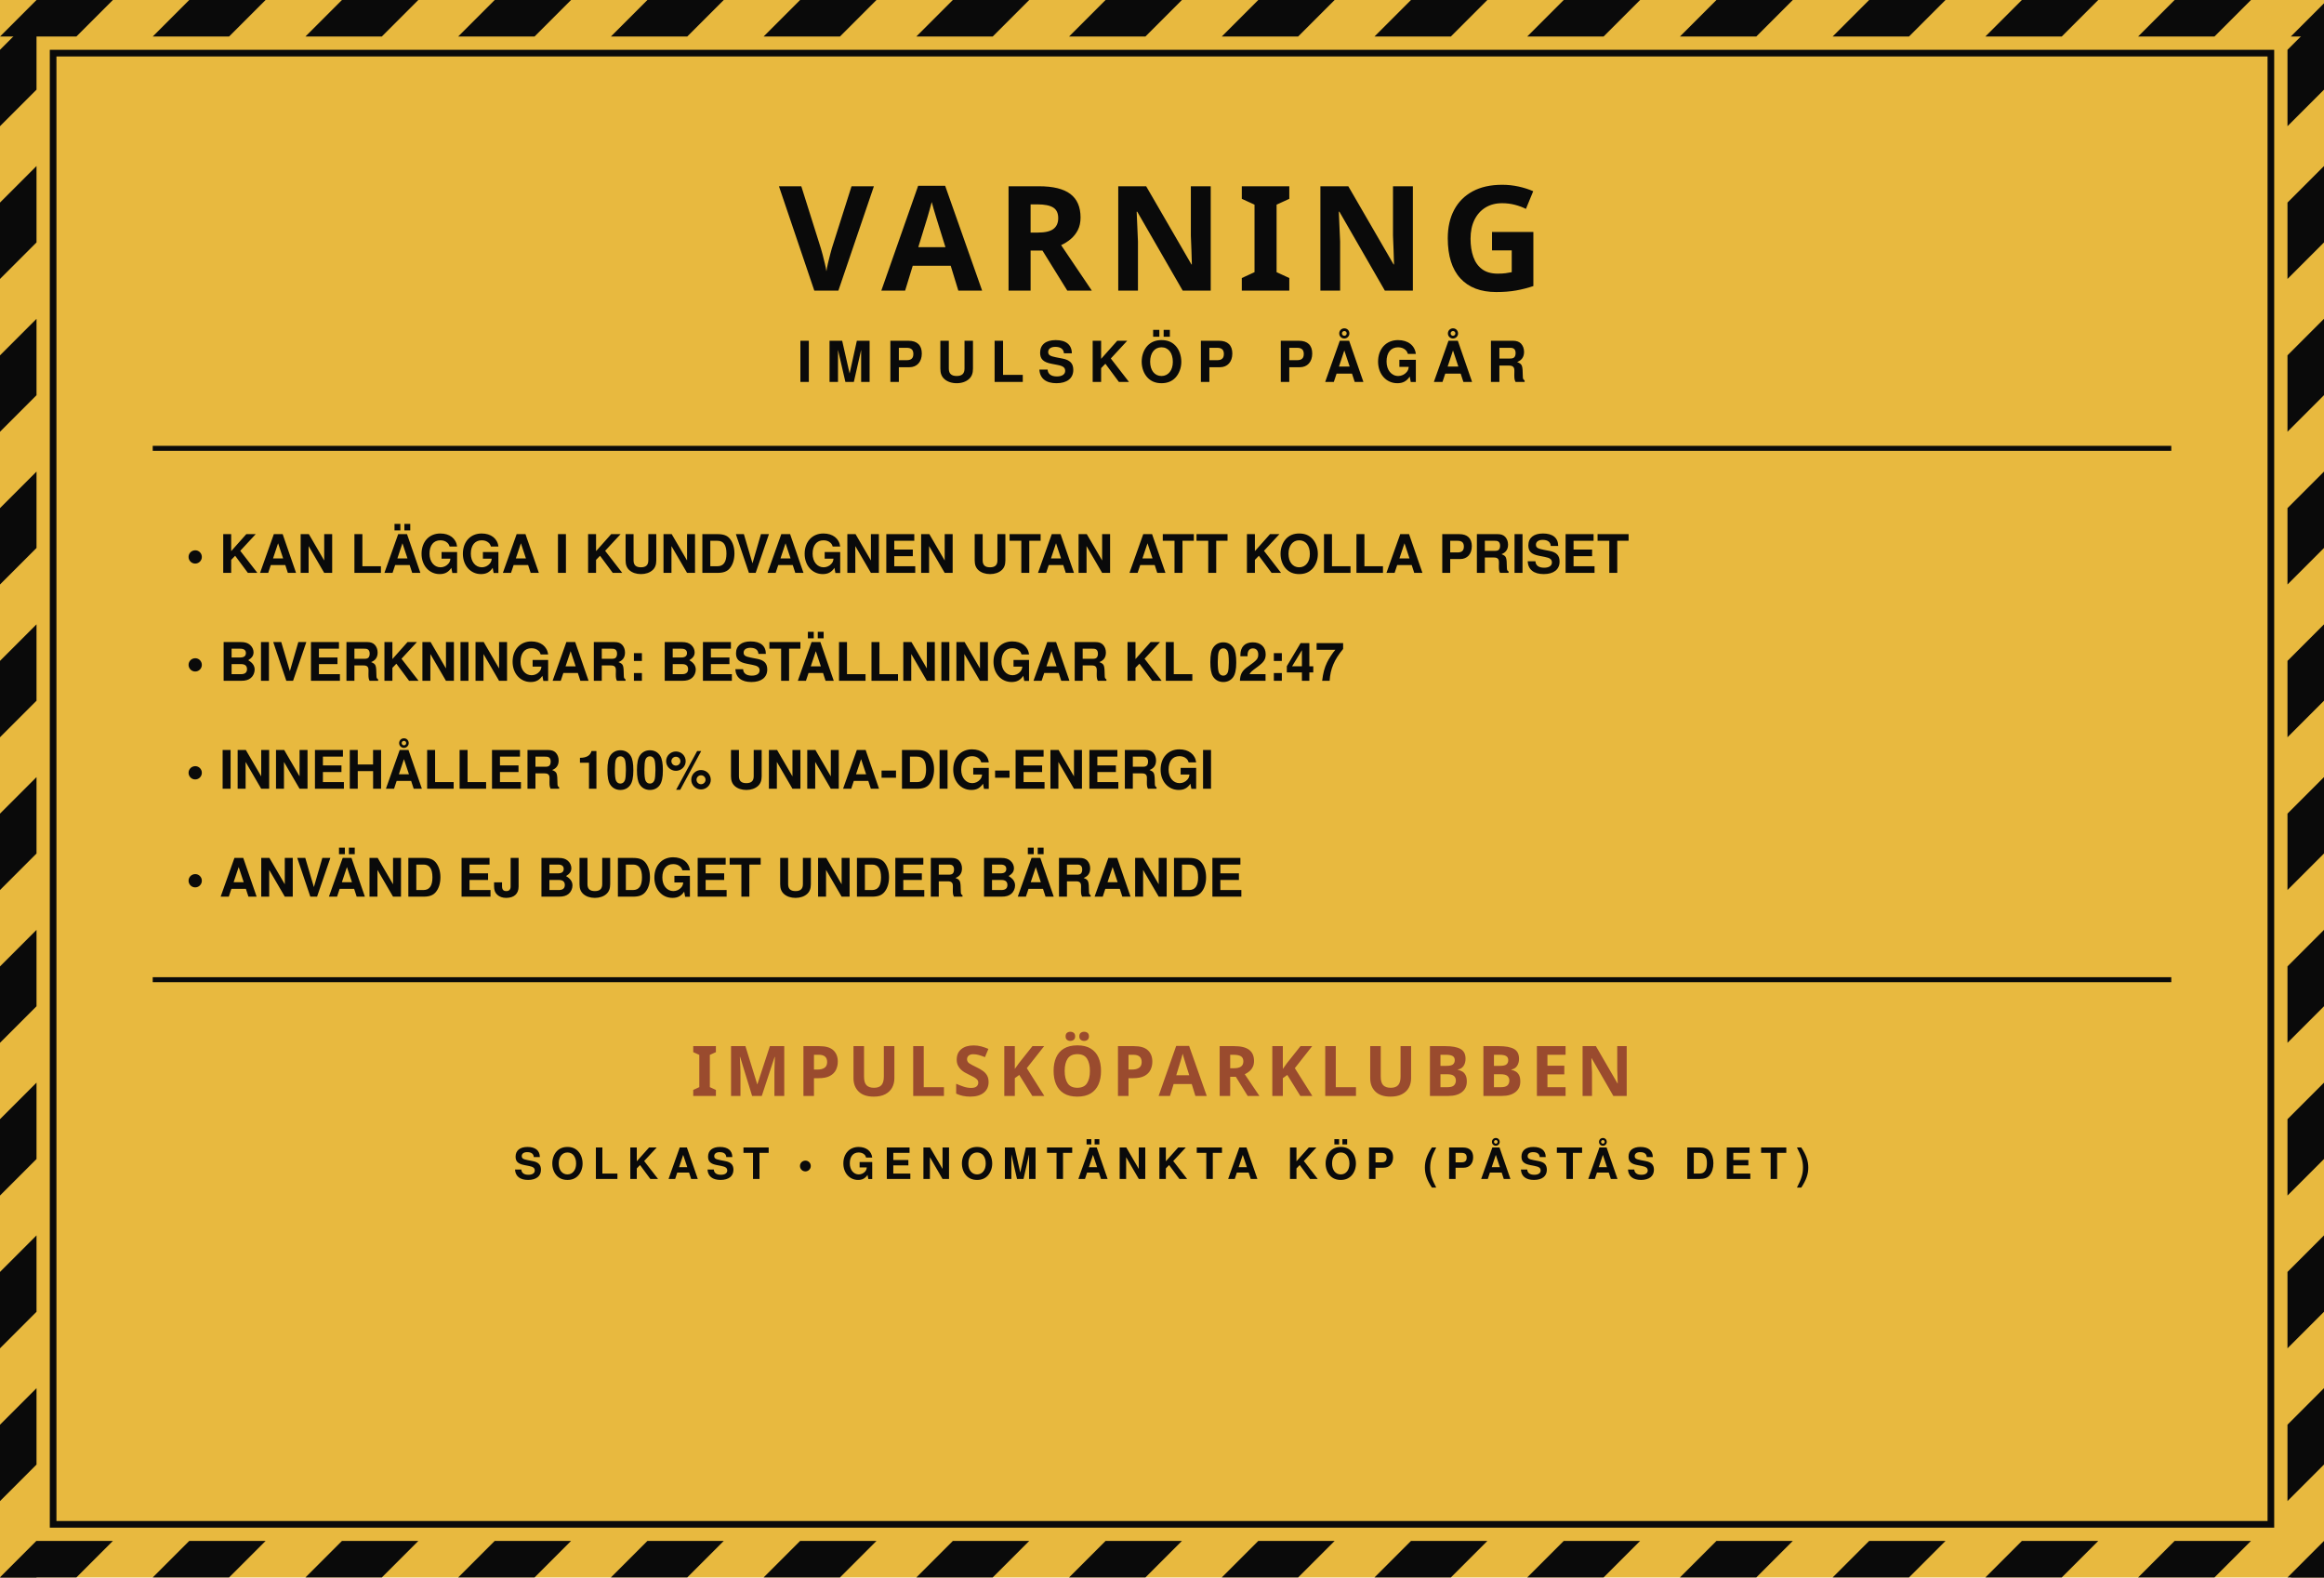
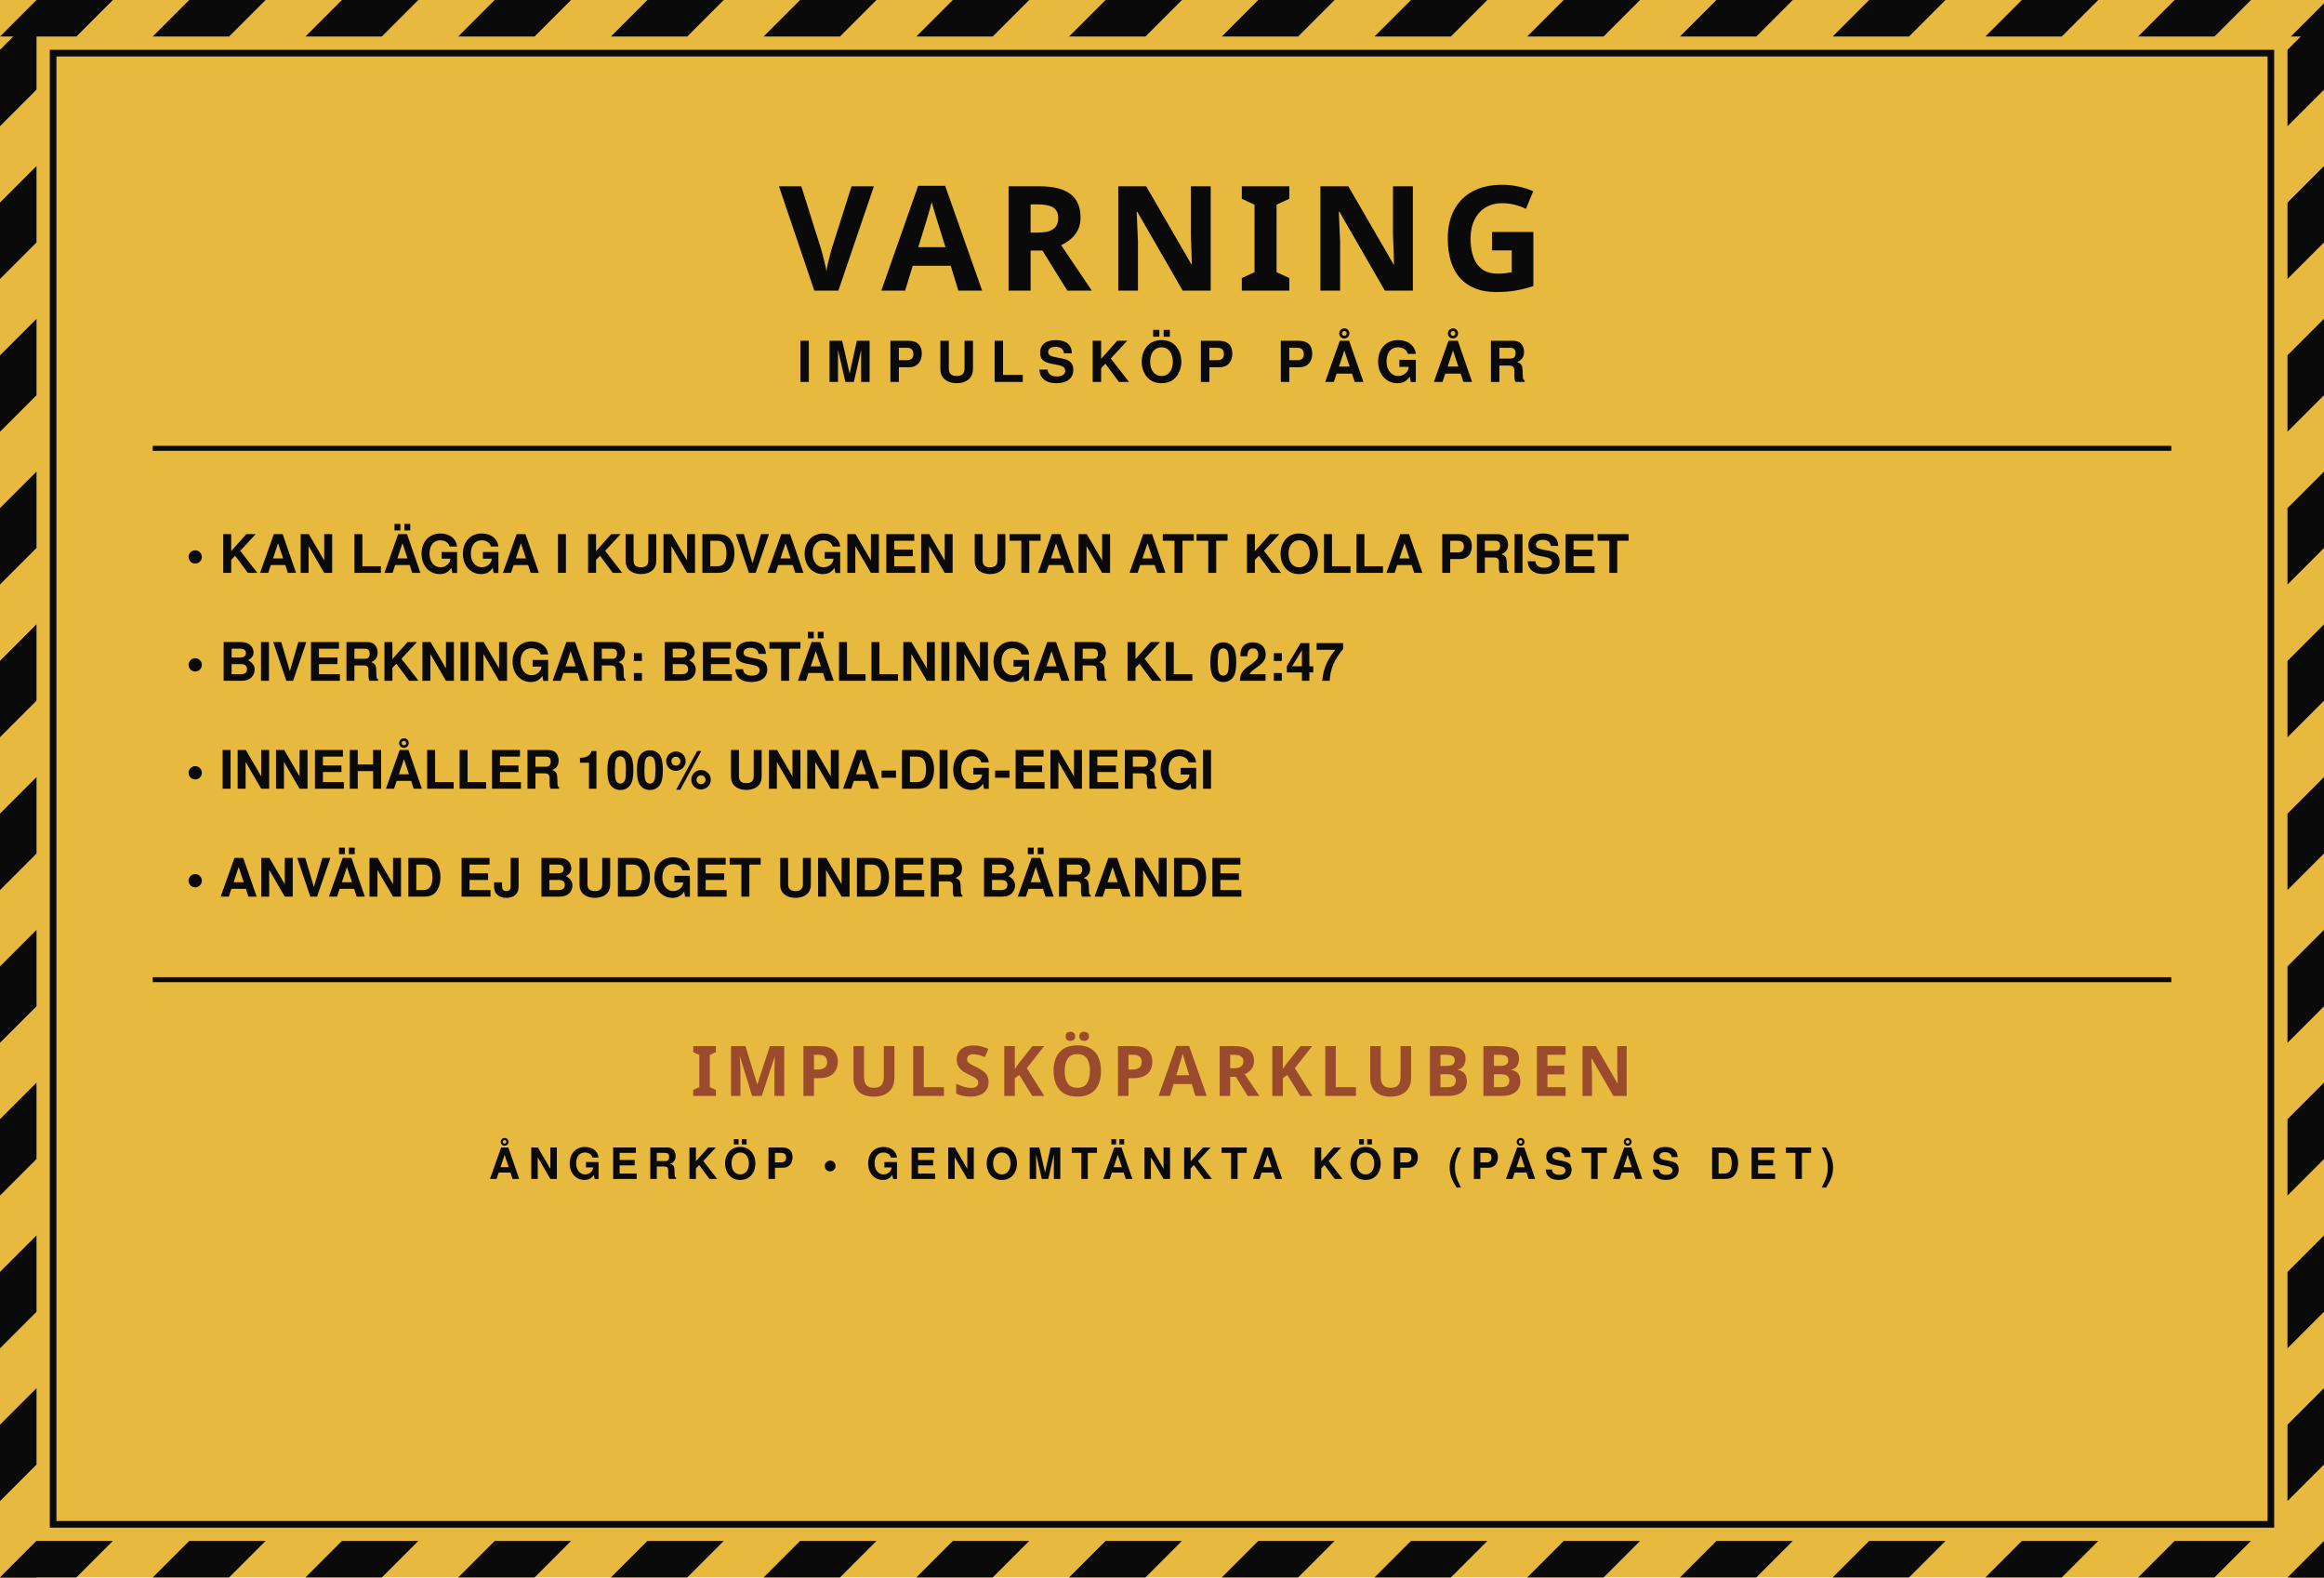
<svg xmlns="http://www.w3.org/2000/svg" viewBox="0 0 1400 950">
  <rect x="0" y="0" width="1400" height="950" fill="#E8B93F" />
  <clipPath id="c1">
    <rect x="0" y="0" width="1400" height="22" />
  </clipPath>
  <g clip-path="url(#c1)">
    <polygon points="-2944,22 -2898,22 -2876,0 -2922,0" fill="#0A0A0A" />
    <polygon points="-2852,22 -2806,22 -2784,0 -2830,0" fill="#0A0A0A" />
    <polygon points="-2760,22 -2714,22 -2692,0 -2738,0" fill="#0A0A0A" />
    <polygon points="-2668,22 -2622,22 -2600,0 -2646,0" fill="#0A0A0A" />
    <polygon points="-2576,22 -2530,22 -2508,0 -2554,0" fill="#0A0A0A" />
    <polygon points="-2484,22 -2438,22 -2416,0 -2462,0" fill="#0A0A0A" />
    <polygon points="-2392,22 -2346,22 -2324,0 -2370,0" fill="#0A0A0A" />
    <polygon points="-2300,22 -2254,22 -2232,0 -2278,0" fill="#0A0A0A" />
    <polygon points="-2208,22 -2162,22 -2140,0 -2186,0" fill="#0A0A0A" />
    <polygon points="-2116,22 -2070,22 -2048,0 -2094,0" fill="#0A0A0A" />
    <polygon points="-2024,22 -1978,22 -1956,0 -2002,0" fill="#0A0A0A" />
    <polygon points="-1932,22 -1886,22 -1864,0 -1910,0" fill="#0A0A0A" />
    <polygon points="-1840,22 -1794,22 -1772,0 -1818,0" fill="#0A0A0A" />
    <polygon points="-1748,22 -1702,22 -1680,0 -1726,0" fill="#0A0A0A" />
    <polygon points="-1656,22 -1610,22 -1588,0 -1634,0" fill="#0A0A0A" />
    <polygon points="-1564,22 -1518,22 -1496,0 -1542,0" fill="#0A0A0A" />
    <polygon points="-1472,22 -1426,22 -1404,0 -1450,0" fill="#0A0A0A" />
    <polygon points="-1380,22 -1334,22 -1312,0 -1358,0" fill="#0A0A0A" />
    <polygon points="-1288,22 -1242,22 -1220,0 -1266,0" fill="#0A0A0A" />
    <polygon points="-1196,22 -1150,22 -1128,0 -1174,0" fill="#0A0A0A" />
    <polygon points="-1104,22 -1058,22 -1036,0 -1082,0" fill="#0A0A0A" />
    <polygon points="-1012,22 -966,22 -944,0 -990,0" fill="#0A0A0A" />
    <polygon points="-920,22 -874,22 -852,0 -898,0" fill="#0A0A0A" />
    <polygon points="-828,22 -782,22 -760,0 -806,0" fill="#0A0A0A" />
    <polygon points="-736,22 -690,22 -668,0 -714,0" fill="#0A0A0A" />
    <polygon points="-644,22 -598,22 -576,0 -622,0" fill="#0A0A0A" />
    <polygon points="-552,22 -506,22 -484,0 -530,0" fill="#0A0A0A" />
    <polygon points="-460,22 -414,22 -392,0 -438,0" fill="#0A0A0A" />
    <polygon points="-368,22 -322,22 -300,0 -346,0" fill="#0A0A0A" />
    <polygon points="-276,22 -230,22 -208,0 -254,0" fill="#0A0A0A" />
    <polygon points="-184,22 -138,22 -116,0 -162,0" fill="#0A0A0A" />
    <polygon points="-92,22 -46,22 -24,0 -70,0" fill="#0A0A0A" />
    <polygon points="0,22 46,22 68,0 22,0" fill="#0A0A0A" />
    <polygon points="92,22 138,22 160,0 114,0" fill="#0A0A0A" />
    <polygon points="184,22 230,22 252,0 206,0" fill="#0A0A0A" />
    <polygon points="276,22 322,22 344,0 298,0" fill="#0A0A0A" />
    <polygon points="368,22 414,22 436,0 390,0" fill="#0A0A0A" />
    <polygon points="460,22 506,22 528,0 482,0" fill="#0A0A0A" />
    <polygon points="552,22 598,22 620,0 574,0" fill="#0A0A0A" />
    <polygon points="644,22 690,22 712,0 666,0" fill="#0A0A0A" />
    <polygon points="736,22 782,22 804,0 758,0" fill="#0A0A0A" />
    <polygon points="828,22 874,22 896,0 850,0" fill="#0A0A0A" />
    <polygon points="920,22 966,22 988,0 942,0" fill="#0A0A0A" />
    <polygon points="1012,22 1058,22 1080,0 1034,0" fill="#0A0A0A" />
    <polygon points="1104,22 1150,22 1172,0 1126,0" fill="#0A0A0A" />
    <polygon points="1196,22 1242,22 1264,0 1218,0" fill="#0A0A0A" />
    <polygon points="1288,22 1334,22 1356,0 1310,0" fill="#0A0A0A" />
    <polygon points="1380,22 1426,22 1448,0 1402,0" fill="#0A0A0A" />
    <polygon points="1472,22 1518,22 1540,0 1494,0" fill="#0A0A0A" />
    <polygon points="1564,22 1610,22 1632,0 1586,0" fill="#0A0A0A" />
    <polygon points="1656,22 1702,22 1724,0 1678,0" fill="#0A0A0A" />
    <polygon points="1748,22 1794,22 1816,0 1770,0" fill="#0A0A0A" />
    <polygon points="1840,22 1886,22 1908,0 1862,0" fill="#0A0A0A" />
    <polygon points="1932,22 1978,22 2000,0 1954,0" fill="#0A0A0A" />
    <polygon points="2024,22 2070,22 2092,0 2046,0" fill="#0A0A0A" />
    <polygon points="2116,22 2162,22 2184,0 2138,0" fill="#0A0A0A" />
    <polygon points="2208,22 2254,22 2276,0 2230,0" fill="#0A0A0A" />
    <polygon points="2300,22 2346,22 2368,0 2322,0" fill="#0A0A0A" />
    <polygon points="2392,22 2438,22 2460,0 2414,0" fill="#0A0A0A" />
    <polygon points="2484,22 2530,22 2552,0 2506,0" fill="#0A0A0A" />
    <polygon points="2576,22 2622,22 2644,0 2598,0" fill="#0A0A0A" />
    <polygon points="2668,22 2714,22 2736,0 2690,0" fill="#0A0A0A" />
    <polygon points="2760,22 2806,22 2828,0 2782,0" fill="#0A0A0A" />
    <polygon points="2852,22 2898,22 2920,0 2874,0" fill="#0A0A0A" />
  </g>
  <clipPath id="c2">
    <rect x="0" y="928" width="1400" height="22" />
  </clipPath>
  <g clip-path="url(#c2)">
    <polygon points="-2944,950 -2898,950 -2876,928 -2922,928" fill="#0A0A0A" />
    <polygon points="-2852,950 -2806,950 -2784,928 -2830,928" fill="#0A0A0A" />
    <polygon points="-2760,950 -2714,950 -2692,928 -2738,928" fill="#0A0A0A" />
    <polygon points="-2668,950 -2622,950 -2600,928 -2646,928" fill="#0A0A0A" />
    <polygon points="-2576,950 -2530,950 -2508,928 -2554,928" fill="#0A0A0A" />
    <polygon points="-2484,950 -2438,950 -2416,928 -2462,928" fill="#0A0A0A" />
    <polygon points="-2392,950 -2346,950 -2324,928 -2370,928" fill="#0A0A0A" />
    <polygon points="-2300,950 -2254,950 -2232,928 -2278,928" fill="#0A0A0A" />
    <polygon points="-2208,950 -2162,950 -2140,928 -2186,928" fill="#0A0A0A" />
    <polygon points="-2116,950 -2070,950 -2048,928 -2094,928" fill="#0A0A0A" />
    <polygon points="-2024,950 -1978,950 -1956,928 -2002,928" fill="#0A0A0A" />
    <polygon points="-1932,950 -1886,950 -1864,928 -1910,928" fill="#0A0A0A" />
    <polygon points="-1840,950 -1794,950 -1772,928 -1818,928" fill="#0A0A0A" />
    <polygon points="-1748,950 -1702,950 -1680,928 -1726,928" fill="#0A0A0A" />
    <polygon points="-1656,950 -1610,950 -1588,928 -1634,928" fill="#0A0A0A" />
    <polygon points="-1564,950 -1518,950 -1496,928 -1542,928" fill="#0A0A0A" />
    <polygon points="-1472,950 -1426,950 -1404,928 -1450,928" fill="#0A0A0A" />
    <polygon points="-1380,950 -1334,950 -1312,928 -1358,928" fill="#0A0A0A" />
    <polygon points="-1288,950 -1242,950 -1220,928 -1266,928" fill="#0A0A0A" />
    <polygon points="-1196,950 -1150,950 -1128,928 -1174,928" fill="#0A0A0A" />
    <polygon points="-1104,950 -1058,950 -1036,928 -1082,928" fill="#0A0A0A" />
    <polygon points="-1012,950 -966,950 -944,928 -990,928" fill="#0A0A0A" />
    <polygon points="-920,950 -874,950 -852,928 -898,928" fill="#0A0A0A" />
    <polygon points="-828,950 -782,950 -760,928 -806,928" fill="#0A0A0A" />
    <polygon points="-736,950 -690,950 -668,928 -714,928" fill="#0A0A0A" />
    <polygon points="-644,950 -598,950 -576,928 -622,928" fill="#0A0A0A" />
    <polygon points="-552,950 -506,950 -484,928 -530,928" fill="#0A0A0A" />
    <polygon points="-460,950 -414,950 -392,928 -438,928" fill="#0A0A0A" />
    <polygon points="-368,950 -322,950 -300,928 -346,928" fill="#0A0A0A" />
    <polygon points="-276,950 -230,950 -208,928 -254,928" fill="#0A0A0A" />
    <polygon points="-184,950 -138,950 -116,928 -162,928" fill="#0A0A0A" />
    <polygon points="-92,950 -46,950 -24,928 -70,928" fill="#0A0A0A" />
    <polygon points="0,950 46,950 68,928 22,928" fill="#0A0A0A" />
    <polygon points="92,950 138,950 160,928 114,928" fill="#0A0A0A" />
    <polygon points="184,950 230,950 252,928 206,928" fill="#0A0A0A" />
    <polygon points="276,950 322,950 344,928 298,928" fill="#0A0A0A" />
    <polygon points="368,950 414,950 436,928 390,928" fill="#0A0A0A" />
    <polygon points="460,950 506,950 528,928 482,928" fill="#0A0A0A" />
    <polygon points="552,950 598,950 620,928 574,928" fill="#0A0A0A" />
    <polygon points="644,950 690,950 712,928 666,928" fill="#0A0A0A" />
    <polygon points="736,950 782,950 804,928 758,928" fill="#0A0A0A" />
    <polygon points="828,950 874,950 896,928 850,928" fill="#0A0A0A" />
    <polygon points="920,950 966,950 988,928 942,928" fill="#0A0A0A" />
    <polygon points="1012,950 1058,950 1080,928 1034,928" fill="#0A0A0A" />
    <polygon points="1104,950 1150,950 1172,928 1126,928" fill="#0A0A0A" />
    <polygon points="1196,950 1242,950 1264,928 1218,928" fill="#0A0A0A" />
    <polygon points="1288,950 1334,950 1356,928 1310,928" fill="#0A0A0A" />
    <polygon points="1380,950 1426,950 1448,928 1402,928" fill="#0A0A0A" />
    <polygon points="1472,950 1518,950 1540,928 1494,928" fill="#0A0A0A" />
    <polygon points="1564,950 1610,950 1632,928 1586,928" fill="#0A0A0A" />
    <polygon points="1656,950 1702,950 1724,928 1678,928" fill="#0A0A0A" />
    <polygon points="1748,950 1794,950 1816,928 1770,928" fill="#0A0A0A" />
    <polygon points="1840,950 1886,950 1908,928 1862,928" fill="#0A0A0A" />
    <polygon points="1932,950 1978,950 2000,928 1954,928" fill="#0A0A0A" />
    <polygon points="2024,950 2070,950 2092,928 2046,928" fill="#0A0A0A" />
    <polygon points="2116,950 2162,950 2184,928 2138,928" fill="#0A0A0A" />
    <polygon points="2208,950 2254,950 2276,928 2230,928" fill="#0A0A0A" />
    <polygon points="2300,950 2346,950 2368,928 2322,928" fill="#0A0A0A" />
    <polygon points="2392,950 2438,950 2460,928 2414,928" fill="#0A0A0A" />
    <polygon points="2484,950 2530,950 2552,928 2506,928" fill="#0A0A0A" />
    <polygon points="2576,950 2622,950 2644,928 2598,928" fill="#0A0A0A" />
    <polygon points="2668,950 2714,950 2736,928 2690,928" fill="#0A0A0A" />
    <polygon points="2760,950 2806,950 2828,928 2782,928" fill="#0A0A0A" />
    <polygon points="2852,950 2898,950 2920,928 2874,928" fill="#0A0A0A" />
  </g>
  <clipPath id="c3">
    <rect x="0" y="0" width="22" height="950" />
  </clipPath>
  <g clip-path="url(#c3)">
    <polygon points="-2116,950 -2070,950 -1120,0 -1166,0" fill="#0A0A0A" />
    <polygon points="-2024,950 -1978,950 -1028,0 -1074,0" fill="#0A0A0A" />
    <polygon points="-1932,950 -1886,950 -936,0 -982,0" fill="#0A0A0A" />
    <polygon points="-1840,950 -1794,950 -844,0 -890,0" fill="#0A0A0A" />
    <polygon points="-1748,950 -1702,950 -752,0 -798,0" fill="#0A0A0A" />
    <polygon points="-1656,950 -1610,950 -660,0 -706,0" fill="#0A0A0A" />
    <polygon points="-1564,950 -1518,950 -568,0 -614,0" fill="#0A0A0A" />
    <polygon points="-1472,950 -1426,950 -476,0 -522,0" fill="#0A0A0A" />
    <polygon points="-1380,950 -1334,950 -384,0 -430,0" fill="#0A0A0A" />
    <polygon points="-1288,950 -1242,950 -292,0 -338,0" fill="#0A0A0A" />
    <polygon points="-1196,950 -1150,950 -200,0 -246,0" fill="#0A0A0A" />
    <polygon points="-1104,950 -1058,950 -108,0 -154,0" fill="#0A0A0A" />
    <polygon points="-1012,950 -966,950 -16,0 -62,0" fill="#0A0A0A" />
    <polygon points="-920,950 -874,950 76,0 30,0" fill="#0A0A0A" />
    <polygon points="-828,950 -782,950 168,0 122,0" fill="#0A0A0A" />
    <polygon points="-736,950 -690,950 260,0 214,0" fill="#0A0A0A" />
    <polygon points="-644,950 -598,950 352,0 306,0" fill="#0A0A0A" />
    <polygon points="-552,950 -506,950 444,0 398,0" fill="#0A0A0A" />
    <polygon points="-460,950 -414,950 536,0 490,0" fill="#0A0A0A" />
    <polygon points="-368,950 -322,950 628,0 582,0" fill="#0A0A0A" />
    <polygon points="-276,950 -230,950 720,0 674,0" fill="#0A0A0A" />
    <polygon points="-184,950 -138,950 812,0 766,0" fill="#0A0A0A" />
    <polygon points="-92,950 -46,950 904,0 858,0" fill="#0A0A0A" />
    <polygon points="0,950 46,950 996,0 950,0" fill="#0A0A0A" />
    <polygon points="92,950 138,950 1088,0 1042,0" fill="#0A0A0A" />
    <polygon points="184,950 230,950 1180,0 1134,0" fill="#0A0A0A" />
    <polygon points="276,950 322,950 1272,0 1226,0" fill="#0A0A0A" />
    <polygon points="368,950 414,950 1364,0 1318,0" fill="#0A0A0A" />
    <polygon points="460,950 506,950 1456,0 1410,0" fill="#0A0A0A" />
    <polygon points="552,950 598,950 1548,0 1502,0" fill="#0A0A0A" />
    <polygon points="644,950 690,950 1640,0 1594,0" fill="#0A0A0A" />
    <polygon points="736,950 782,950 1732,0 1686,0" fill="#0A0A0A" />
    <polygon points="828,950 874,950 1824,0 1778,0" fill="#0A0A0A" />
    <polygon points="920,950 966,950 1916,0 1870,0" fill="#0A0A0A" />
    <polygon points="1012,950 1058,950 2008,0 1962,0" fill="#0A0A0A" />
    <polygon points="1104,950 1150,950 2100,0 2054,0" fill="#0A0A0A" />
    <polygon points="1196,950 1242,950 2192,0 2146,0" fill="#0A0A0A" />
    <polygon points="1288,950 1334,950 2284,0 2238,0" fill="#0A0A0A" />
    <polygon points="1380,950 1426,950 2376,0 2330,0" fill="#0A0A0A" />
    <polygon points="1472,950 1518,950 2468,0 2422,0" fill="#0A0A0A" />
    <polygon points="1564,950 1610,950 2560,0 2514,0" fill="#0A0A0A" />
    <polygon points="1656,950 1702,950 2652,0 2606,0" fill="#0A0A0A" />
    <polygon points="1748,950 1794,950 2744,0 2698,0" fill="#0A0A0A" />
    <polygon points="1840,950 1886,950 2836,0 2790,0" fill="#0A0A0A" />
    <polygon points="1932,950 1978,950 2928,0 2882,0" fill="#0A0A0A" />
    <polygon points="2024,950 2070,950 3020,0 2974,0" fill="#0A0A0A" />
  </g>
  <clipPath id="c4">
    <rect x="1378" y="0" width="22" height="950" />
  </clipPath>
  <g clip-path="url(#c4)">
    <polygon points="-738,950 -692,950 258,0 212,0" fill="#0A0A0A" />
    <polygon points="-646,950 -600,950 350,0 304,0" fill="#0A0A0A" />
    <polygon points="-554,950 -508,950 442,0 396,0" fill="#0A0A0A" />
    <polygon points="-462,950 -416,950 534,0 488,0" fill="#0A0A0A" />
    <polygon points="-370,950 -324,950 626,0 580,0" fill="#0A0A0A" />
    <polygon points="-278,950 -232,950 718,0 672,0" fill="#0A0A0A" />
    <polygon points="-186,950 -140,950 810,0 764,0" fill="#0A0A0A" />
    <polygon points="-94,950 -48,950 902,0 856,0" fill="#0A0A0A" />
    <polygon points="-2,950 44,950 994,0 948,0" fill="#0A0A0A" />
    <polygon points="90,950 136,950 1086,0 1040,0" fill="#0A0A0A" />
    <polygon points="182,950 228,950 1178,0 1132,0" fill="#0A0A0A" />
    <polygon points="274,950 320,950 1270,0 1224,0" fill="#0A0A0A" />
    <polygon points="366,950 412,950 1362,0 1316,0" fill="#0A0A0A" />
    <polygon points="458,950 504,950 1454,0 1408,0" fill="#0A0A0A" />
    <polygon points="550,950 596,950 1546,0 1500,0" fill="#0A0A0A" />
    <polygon points="642,950 688,950 1638,0 1592,0" fill="#0A0A0A" />
    <polygon points="734,950 780,950 1730,0 1684,0" fill="#0A0A0A" />
    <polygon points="826,950 872,950 1822,0 1776,0" fill="#0A0A0A" />
    <polygon points="918,950 964,950 1914,0 1868,0" fill="#0A0A0A" />
    <polygon points="1010,950 1056,950 2006,0 1960,0" fill="#0A0A0A" />
    <polygon points="1102,950 1148,950 2098,0 2052,0" fill="#0A0A0A" />
    <polygon points="1194,950 1240,950 2190,0 2144,0" fill="#0A0A0A" />
    <polygon points="1286,950 1332,950 2282,0 2236,0" fill="#0A0A0A" />
    <polygon points="1378,950 1424,950 2374,0 2328,0" fill="#0A0A0A" />
    <polygon points="1470,950 1516,950 2466,0 2420,0" fill="#0A0A0A" />
    <polygon points="1562,950 1608,950 2558,0 2512,0" fill="#0A0A0A" />
    <polygon points="1654,950 1700,950 2650,0 2604,0" fill="#0A0A0A" />
    <polygon points="1746,950 1792,950 2742,0 2696,0" fill="#0A0A0A" />
    <polygon points="1838,950 1884,950 2834,0 2788,0" fill="#0A0A0A" />
    <polygon points="1930,950 1976,950 2926,0 2880,0" fill="#0A0A0A" />
    <polygon points="2022,950 2068,950 3018,0 2972,0" fill="#0A0A0A" />
    <polygon points="2114,950 2160,950 3110,0 3064,0" fill="#0A0A0A" />
    <polygon points="2206,950 2252,950 3202,0 3156,0" fill="#0A0A0A" />
    <polygon points="2298,950 2344,950 3294,0 3248,0" fill="#0A0A0A" />
    <polygon points="2390,950 2436,950 3386,0 3340,0" fill="#0A0A0A" />
    <polygon points="2482,950 2528,950 3478,0 3432,0" fill="#0A0A0A" />
    <polygon points="2574,950 2620,950 3570,0 3524,0" fill="#0A0A0A" />
    <polygon points="2666,950 2712,950 3662,0 3616,0" fill="#0A0A0A" />
    <polygon points="2758,950 2804,950 3754,0 3708,0" fill="#0A0A0A" />
    <polygon points="2850,950 2896,950 3846,0 3800,0" fill="#0A0A0A" />
    <polygon points="2942,950 2988,950 3938,0 3892,0" fill="#0A0A0A" />
    <polygon points="3034,950 3080,950 4030,0 3984,0" fill="#0A0A0A" />
    <polygon points="3126,950 3172,950 4122,0 4076,0" fill="#0A0A0A" />
    <polygon points="3218,950 3264,950 4214,0 4168,0" fill="#0A0A0A" />
    <polygon points="3310,950 3356,950 4306,0 4260,0" fill="#0A0A0A" />
    <polygon points="3402,950 3448,950 4398,0 4352,0" fill="#0A0A0A" />
  </g>
  <rect x="32" y="32" width="1336" height="886" fill="none" stroke="#0A0A0A" stroke-width="4" />
  <text x="700.0" y="175" text-anchor="middle" font-family="Arial Black, Arial-Black, sans-serif" font-weight="900" font-size="88" letter-spacing="8" fill="#0A0A0A">VARNING</text>
  <text x="700.0" y="230" text-anchor="middle" font-family="Helvetica, Arial, sans-serif" font-weight="700" font-size="34" letter-spacing="8" fill="#0A0A0A">IMPULSKÖP PÅGÅR</text>
  <line x1="92" y1="270" x2="1308" y2="270" stroke="#0A0A0A" stroke-width="3" />
  <text x="112" y="345" font-family="Helvetica, Arial, sans-serif" font-weight="700" font-size="32" fill="#0A0A0A">•  KAN LÄGGA I KUNDVAGNEN UTAN ATT KOLLA PRISET</text>
  <text x="112" y="410" font-family="Helvetica, Arial, sans-serif" font-weight="700" font-size="32" fill="#0A0A0A">•  BIVERKNINGAR: BESTÄLLNINGAR KL 02:47</text>
  <text x="112" y="475" font-family="Helvetica, Arial, sans-serif" font-weight="700" font-size="32" fill="#0A0A0A">•  INNEHÅLLER 100% UNNA-DIG-ENERGI</text>
  <text x="112" y="540" font-family="Helvetica, Arial, sans-serif" font-weight="700" font-size="32" fill="#0A0A0A">•  ANVÄND EJ BUDGET UNDER BÄRANDE</text>
  <line x1="92" y1="590" x2="1308" y2="590" stroke="#0A0A0A" stroke-width="3" />
  <text x="700.0" y="660" text-anchor="middle" font-family="Arial Black, Arial-Black, sans-serif" font-weight="900" font-size="42" letter-spacing="4" fill="#9A4B2E">IMPULSKÖPARKLUBBEN</text>
-   <text x="700.0" y="710" text-anchor="middle" font-family="Helvetica, Arial, sans-serif" font-weight="700" font-size="26" letter-spacing="5" fill="#0A0A0A">SOLKAST • GENOMTÄNKTA KÖP (PÅSTÅS DET)</text>
+   <text x="700.0" y="710" text-anchor="middle" font-family="Helvetica, Arial, sans-serif" font-weight="700" font-size="26" letter-spacing="5" fill="#0A0A0A">ÅNGERKÖP • GENOMTÄNKTA KÖP (PÅSTÅS DET)</text>
</svg>
